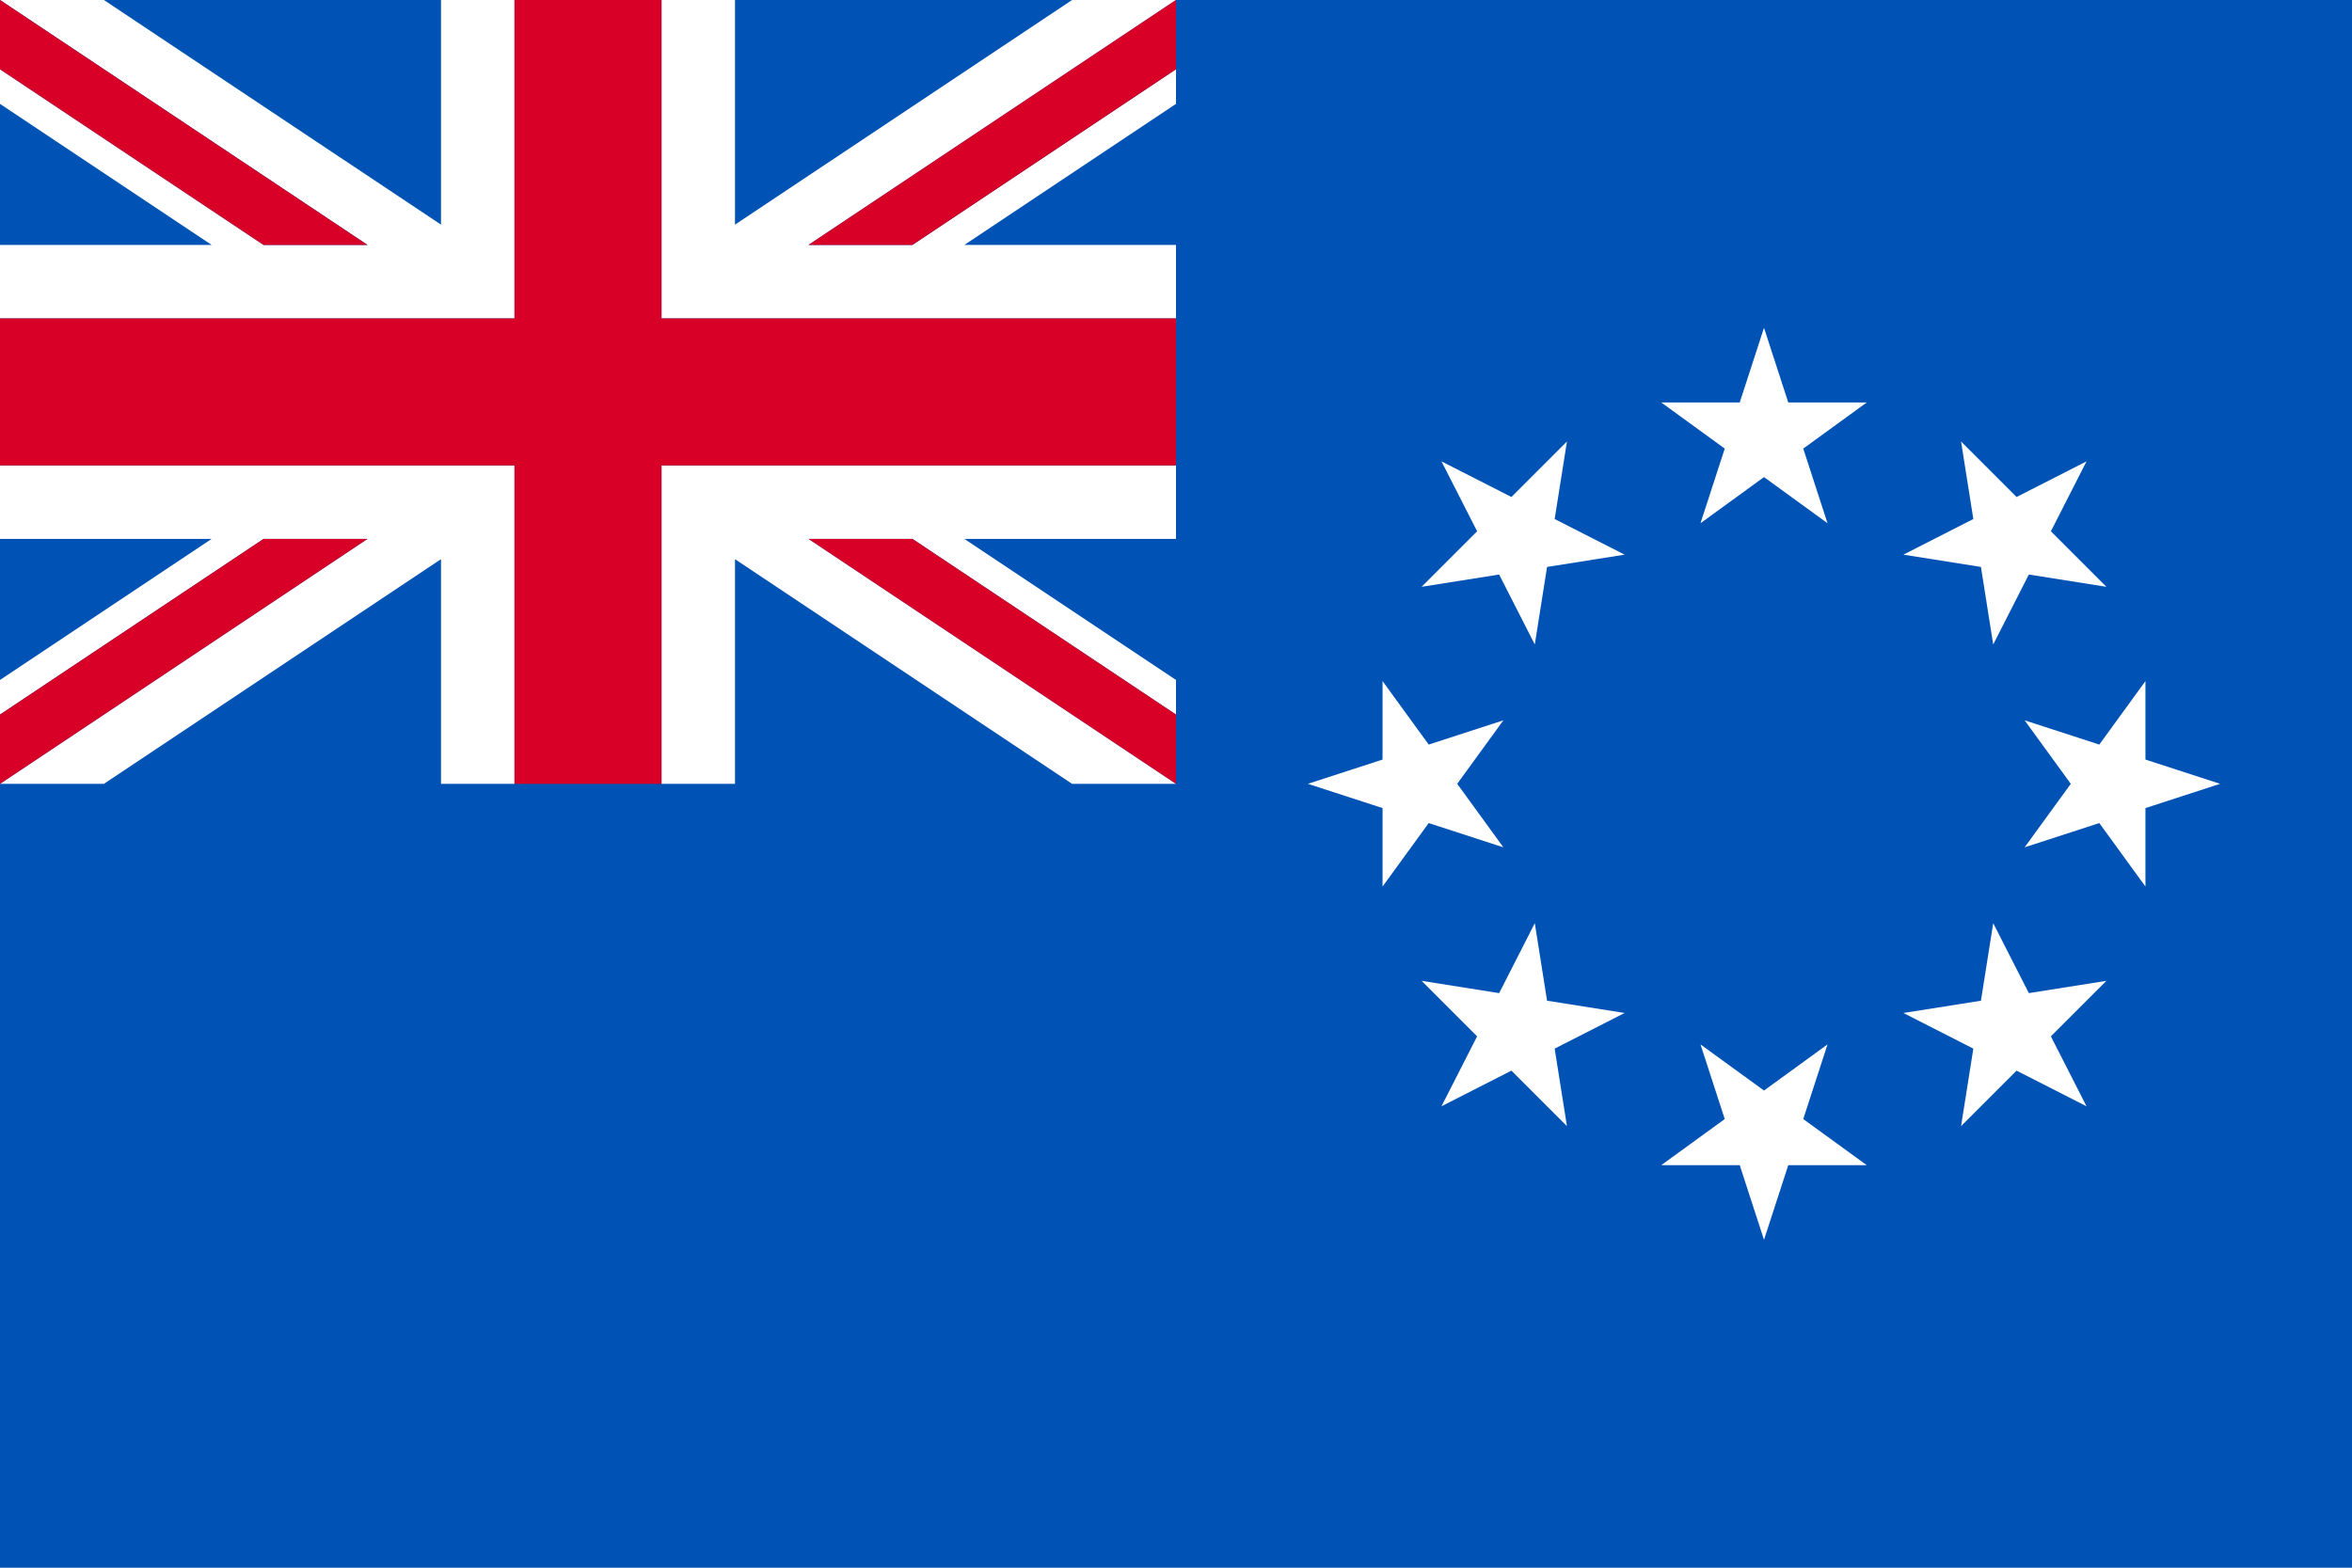
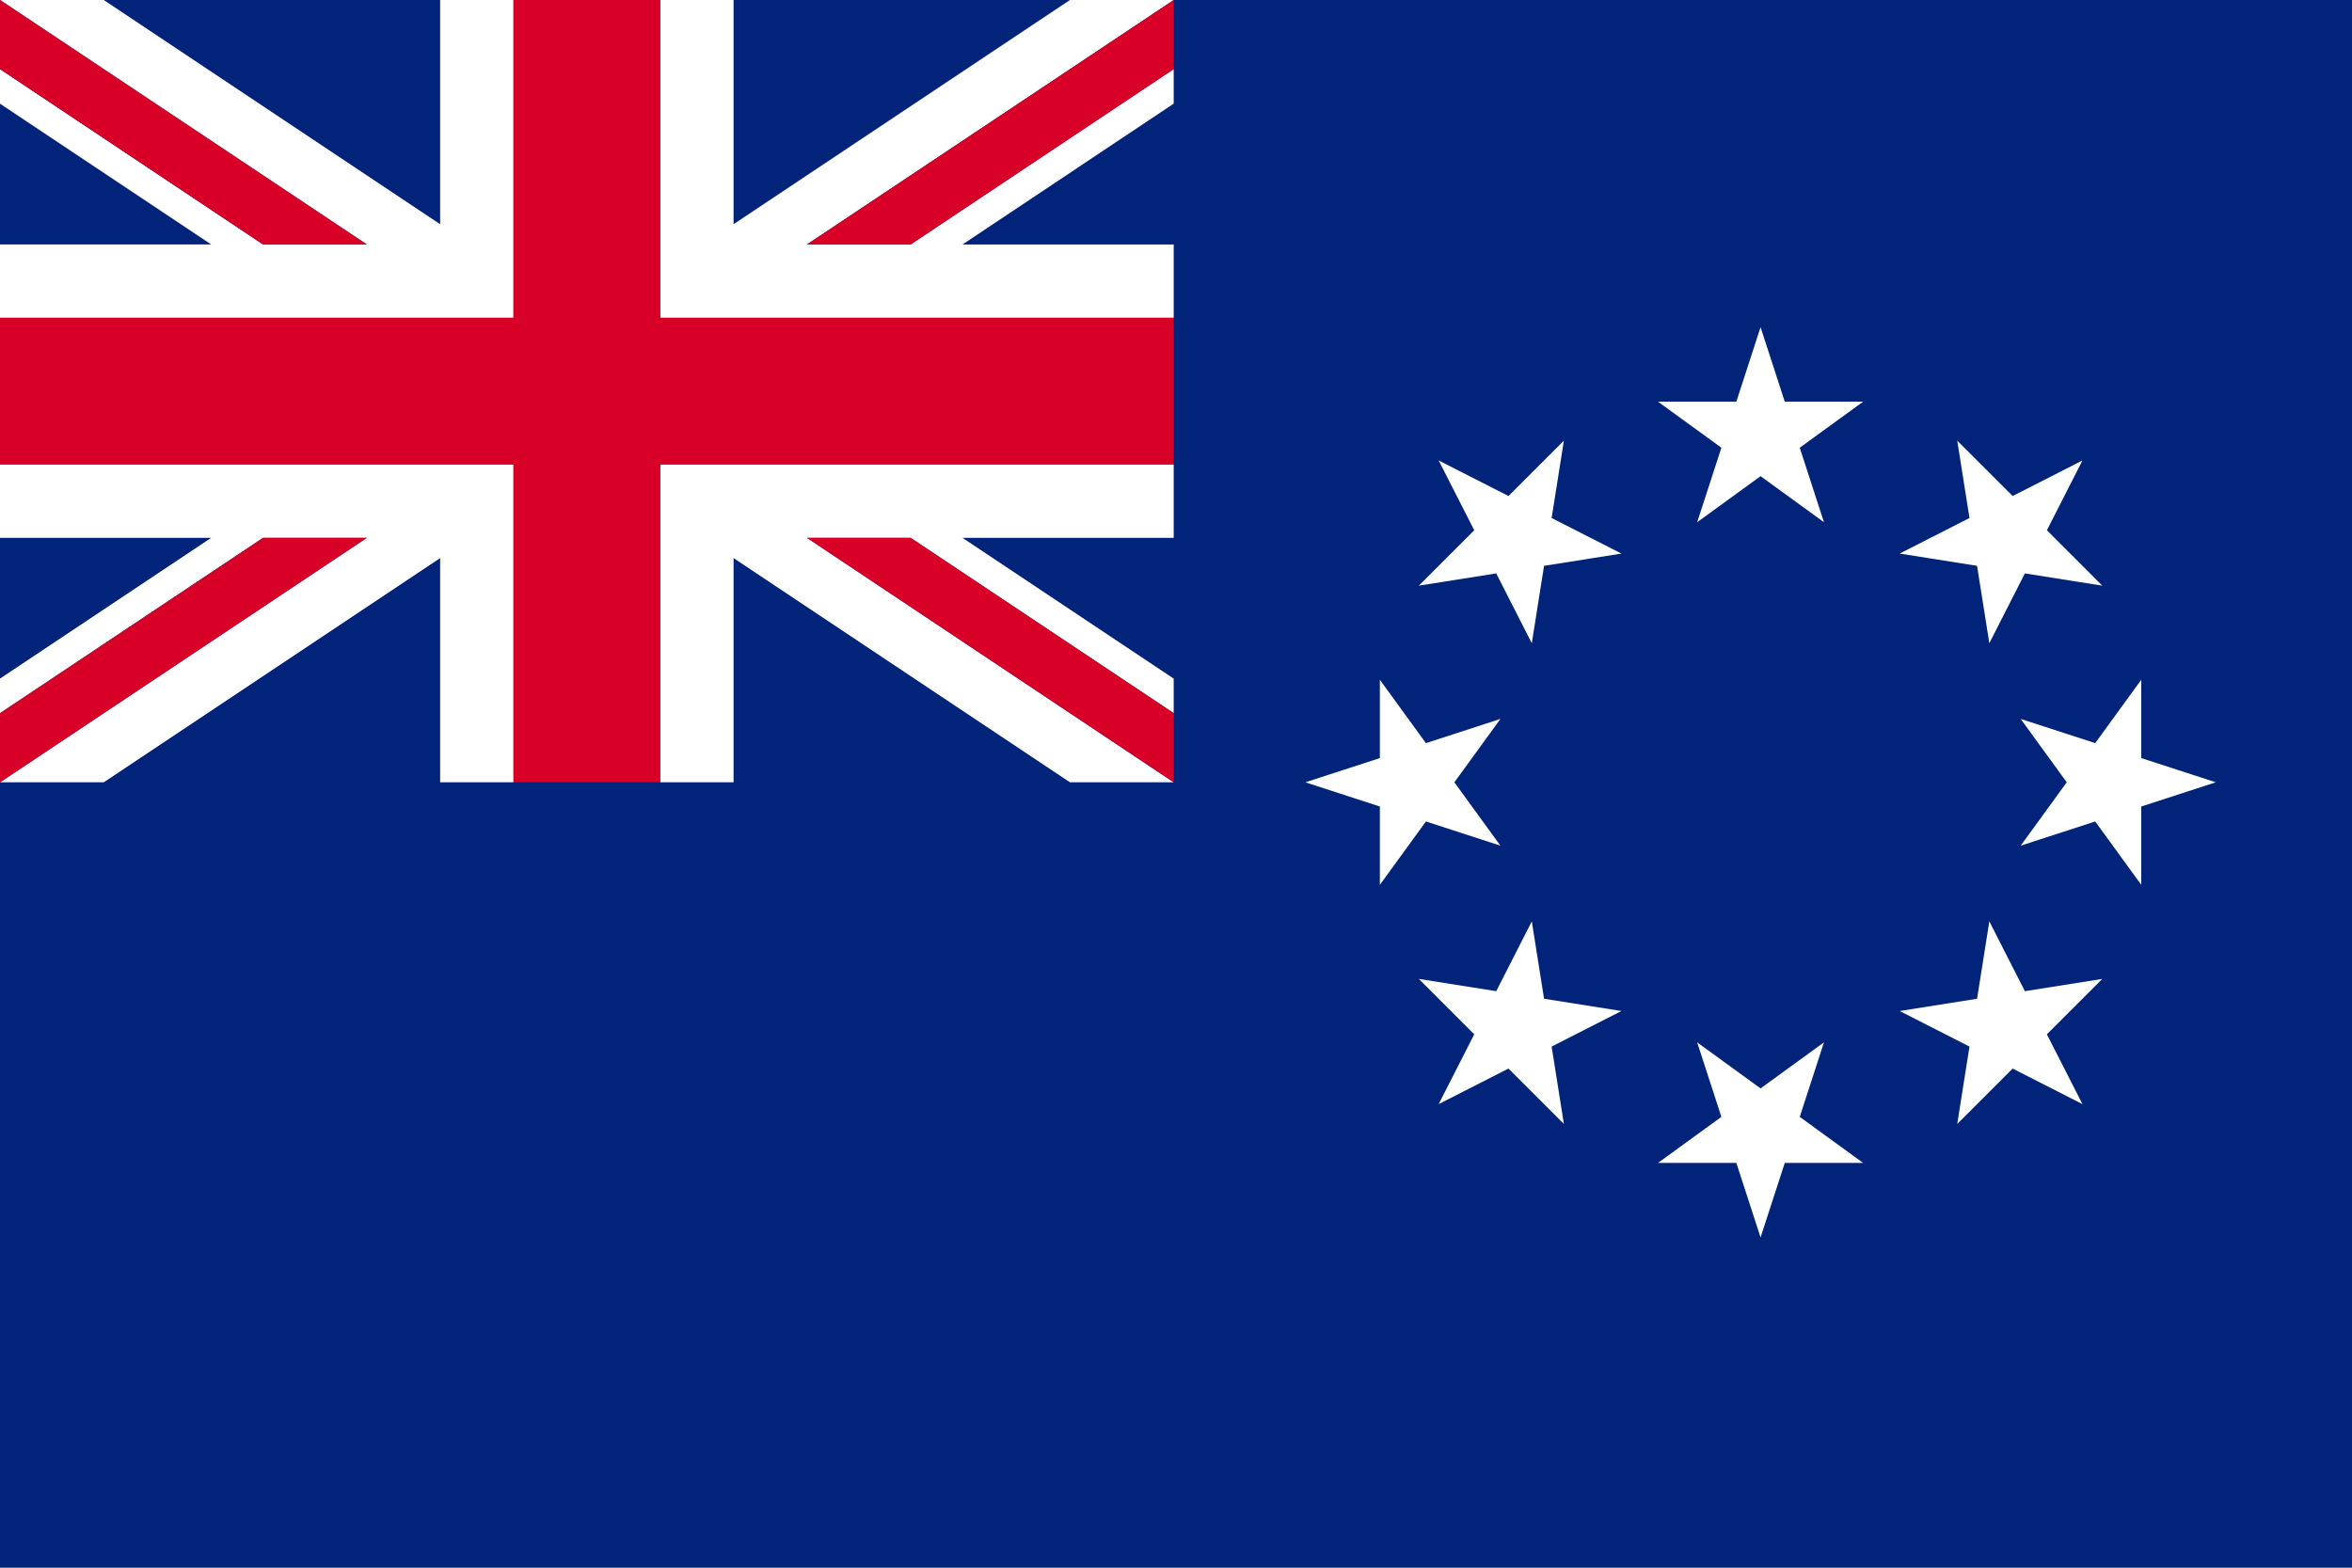
- <svg xmlns="http://www.w3.org/2000/svg" viewBox="0 85.333 512 341.333">
-   <path fill="#0052B4" d="M0 85.332h512v341.337H0z" />
+ <svg xmlns="http://www.w3.org/2000/svg" viewBox="0 85.333 513 342">
+   <path fill="#01237a" d="M0 85.332h513v342H0z" />
  <g fill="#FFF">
    <path d="m384 156.705 5.283 16.254h17.089l-13.826 10.045 5.281 16.254L384 189.211l-13.825 10.047 5.28-16.254-13.825-10.045h17.089zM313.791 185.786l15.228 7.758 12.084-12.083-2.673 16.879 15.227 7.759-16.879 2.673-2.674 16.88-7.76-15.227-16.878 2.673 12.086-12.084zM284.71 255.995l16.254-5.281.001-17.089 10.044 13.825 16.254-5.282-10.046 13.827 10.046 13.826-16.254-5.28-10.044 13.825v-17.09zM313.791 326.204l7.759-15.229-12.084-12.084 16.881 2.674 7.757-15.227 2.674 16.879 16.879 2.672-15.227 7.759 2.673 16.882-12.084-12.087zM384 355.284l-5.281-16.253h-17.091l13.827-10.045-5.28-16.254L384 322.776l13.827-10.044-5.281 16.254 13.826 10.045h-17.089zM454.209 326.204l-15.229-7.758-12.083 12.084 2.673-16.882-15.227-7.756 16.879-2.675 2.675-16.879 7.756 15.227 16.881-2.674-12.086 12.085zM483.29 255.995l-16.254 5.281v17.09l-10.045-13.826-16.254 5.281 10.046-13.826-10.046-13.827 16.254 5.282 10.045-13.825v17.089zM454.209 185.788l-7.757 15.226 12.082 12.084-16.881-2.673-7.756 15.227-2.675-16.88-16.879-2.675 15.227-7.757-2.673-16.878 12.084 12.082zM0 186.665v16h46.069L0 233.377v7.539l57.377-38.252H80L0 255.998h112v-69.334H0zm96 69.331H22.628L96 207.083v48.913zM176 138.665l80-53.334H144v69.334h112v-16h-46.069L256 107.951v-7.539l-57.377 38.251H176v.002zm-16-53.332h73.372L160 134.246V85.333zM144 255.998h112l-80-53.334h22.623L256 240.917v-7.539l-46.069-30.713H256v-16H144v69.333zm16-48.915 73.372 48.913H160v-48.913zM112 85.331H0l80 53.334H57.377L0 100.413v7.539l46.069 30.712H0v16h112V85.331zm-16 48.915L22.628 85.333H96v48.913z" />
  </g>
  <g fill="#D80027">
    <path d="M144 85.331h-32v69.334H0v32h112v69.333h32v-69.333h112v-32H144z" />
    <path d="M80 138.665 0 85.331v15.082l57.377 38.252zM176 138.665h22.623L256 100.413V85.331zM57.377 202.665 0 240.917v15.081l80-53.333zM176 202.665l80 53.333v-15.081l-57.377-38.252z" />
  </g>
</svg>
